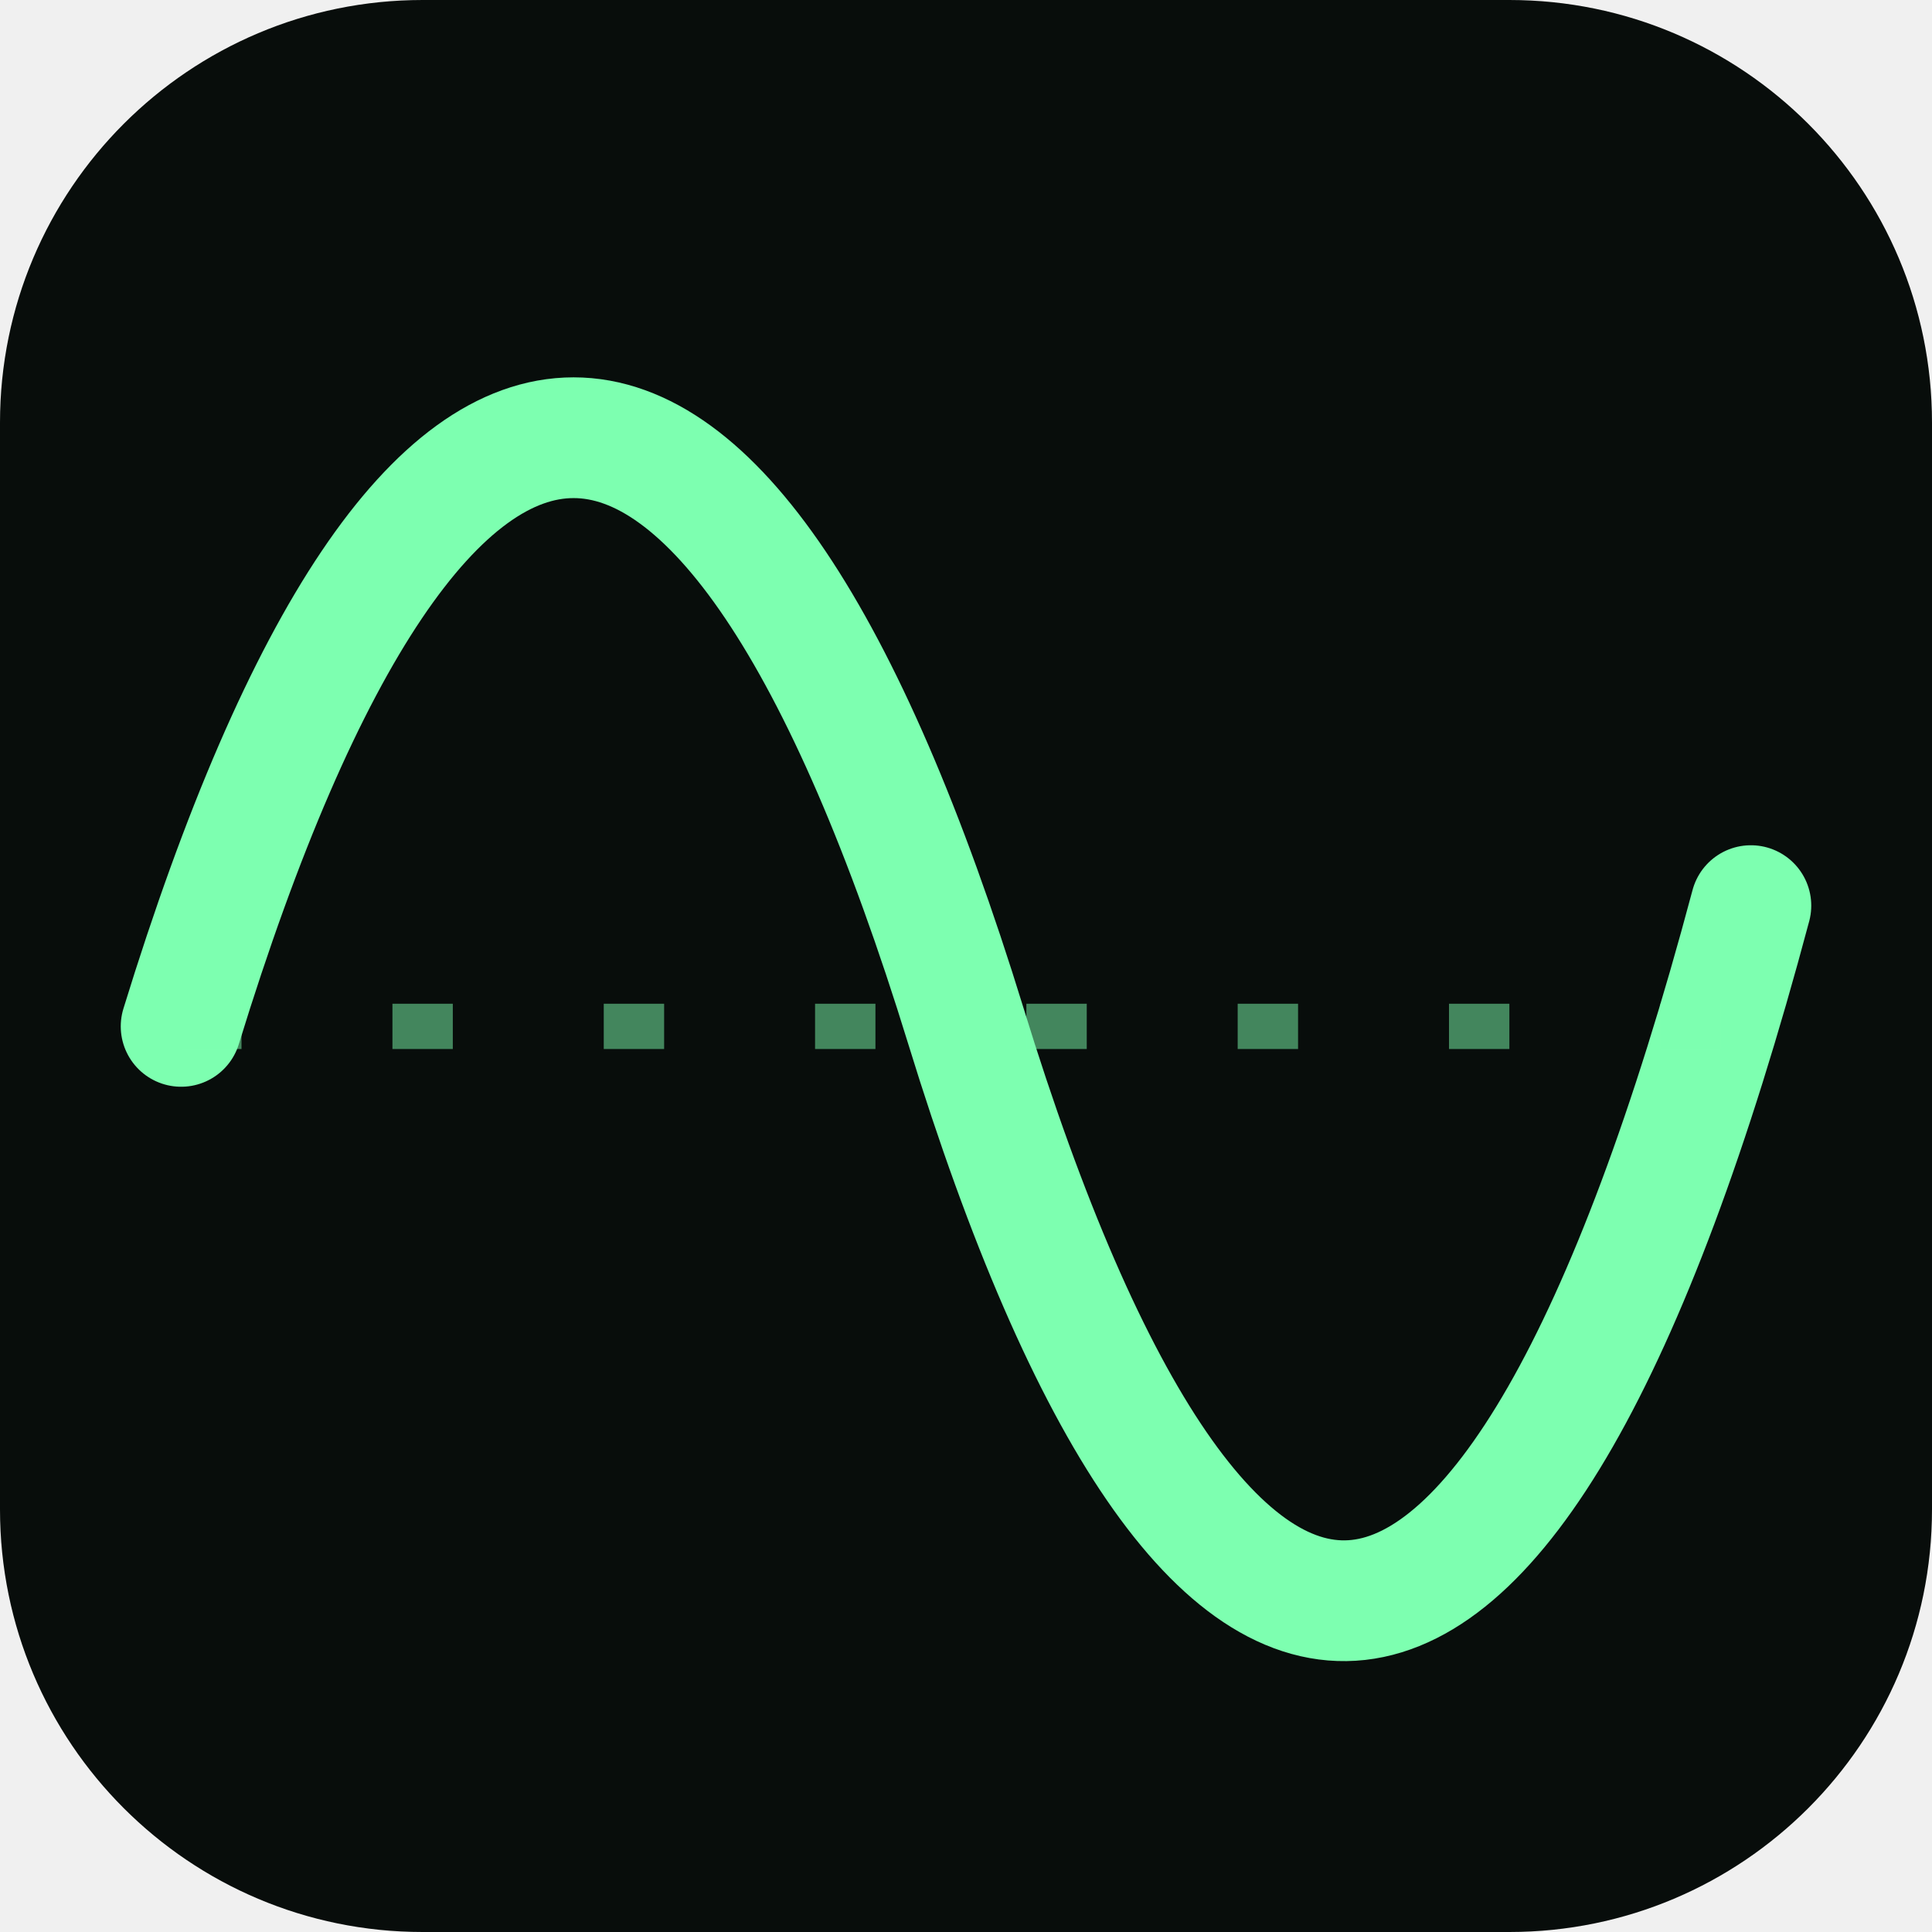
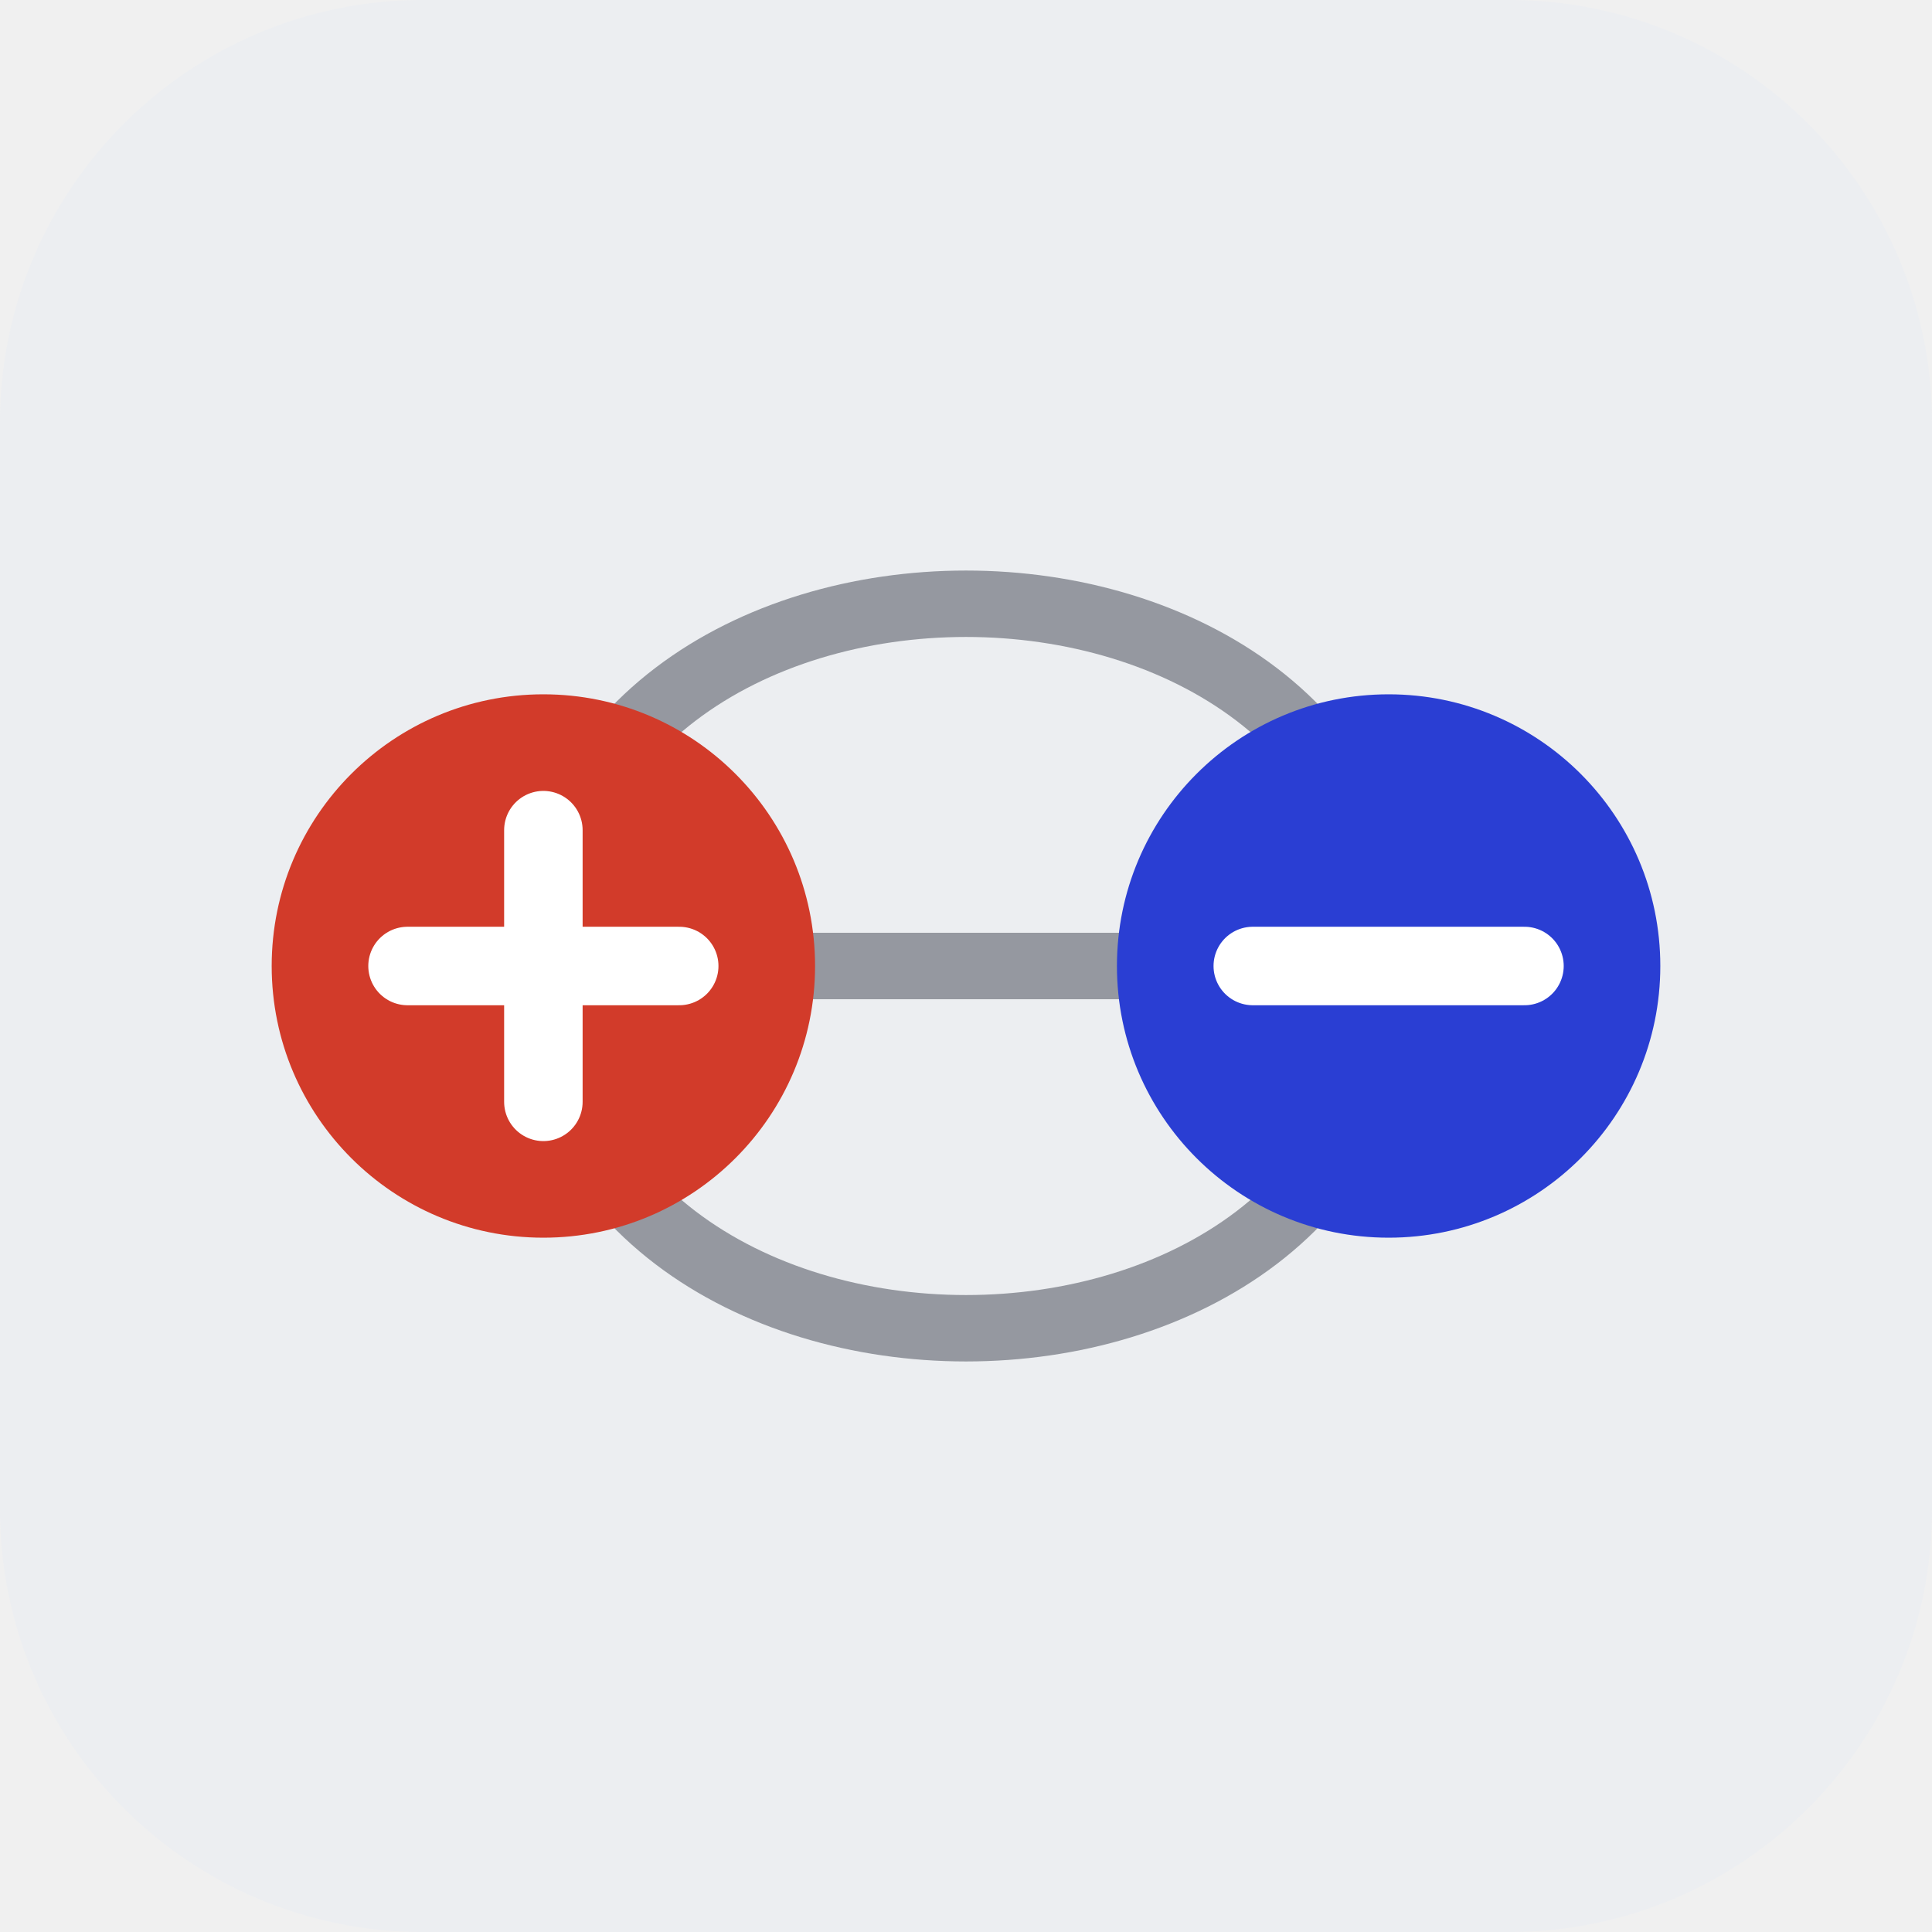
<svg xmlns="http://www.w3.org/2000/svg" viewBox="0 0 64 64">
-   <rect width="64" height="64" rx="14" fill="#080d0b" />
-   <path d="M6 34C14 8 24 8 32 34S50 60 58 30" fill="none" stroke="#7dffb0" stroke-width="4" stroke-linecap="round" />
-   <path d="M6 34H58" stroke="#7dffb0" stroke-width="1.5" stroke-dasharray="2 5" opacity=".5" />
+   <rect width="64" height="64" rx="14" fill="#eceef1" />
+   <path d="M18 32C18 16 46 16 46 32M18 32c0 16 28 16 28 0M18 32h28" fill="none" stroke="#121726" stroke-width="2.2" opacity=".4" />
+   <circle cx="18" cy="32" r="9" fill="#d23b2a" />
+   <circle cx="46" cy="32" r="9" fill="#2a3ed3" />
+   <path d="M13.5 32h9M18 27.5v9M41.5 32h9" stroke="#fff" stroke-width="2.6" stroke-linecap="round" />
</svg>
